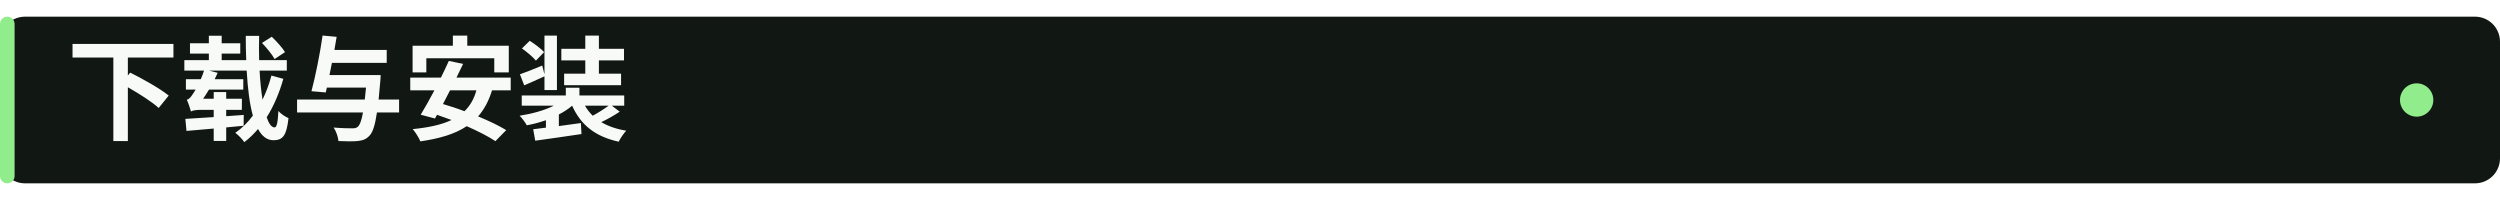
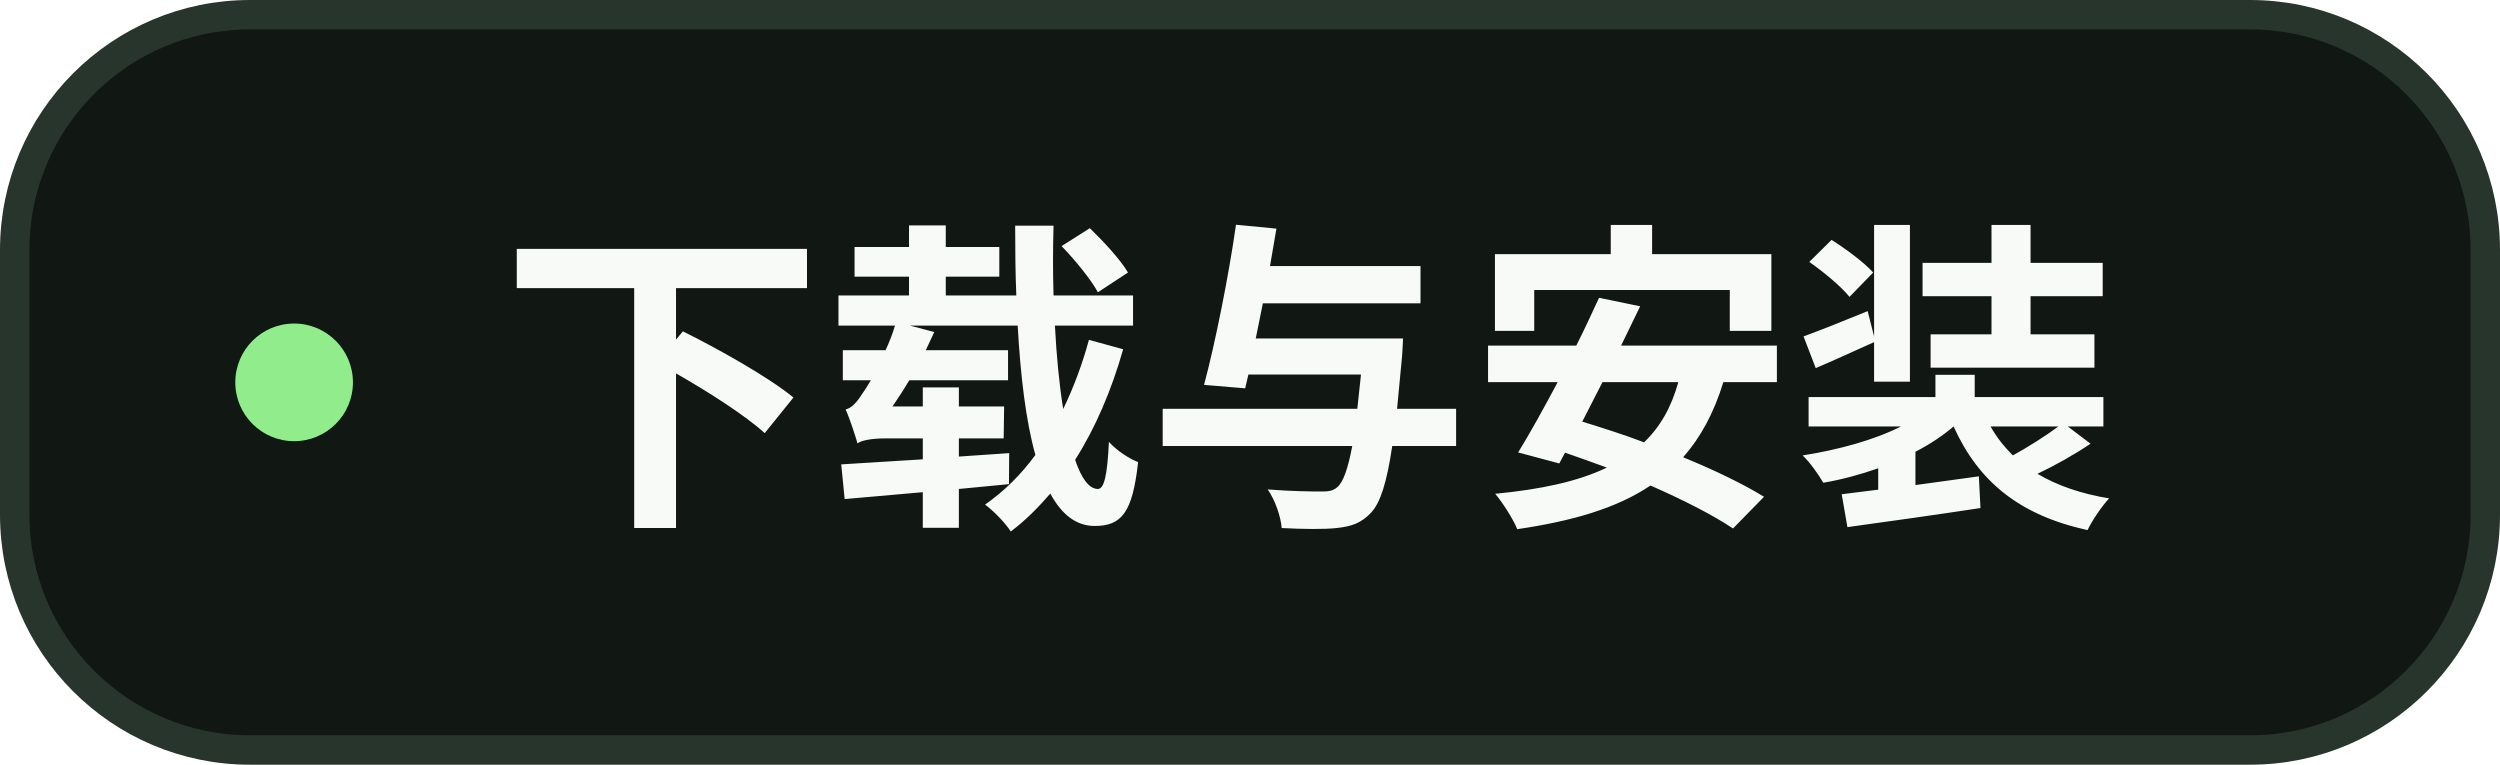
- <svg xmlns="http://www.w3.org/2000/svg" width="1200" height="96" viewBox="0 0 1200 96" role="img" aria-labelledby="title desc">
-   <rect x="0" y="8" width="1200" height="80" rx="12" fill="#111713" />
-   <rect x="0" y="8" width="7" height="80" rx="3.5" fill="#91ED8C" />
-   <text x="32" y="63" fill="#F7FAF7" font-family="-apple-system,BlinkMacSystemFont,'Segoe UI','PingFang SC',sans-serif" font-size="54" font-weight="650">下载与安装</text>
-   <circle cx="1160" cy="48" r="8" fill="#91ED8C" />
+ <svg xmlns="http://www.w3.org/2000/svg" width="170" height="52" viewBox="0 0 170 52" role="img" aria-labelledby="title desc">
+   <rect x="1" y="1" width="168" height="50" rx="16" fill="#111713" stroke="#28352C" stroke-width="2" />
+   <circle cx="20" cy="26" r="4" fill="#91ED8C" />
+   <text x="34" y="34" fill="#F7FAF7" font-family="-apple-system,BlinkMacSystemFont,'Segoe UI','PingFang SC',sans-serif" font-size="22" font-weight="550">下载与安装</text>
</svg>
